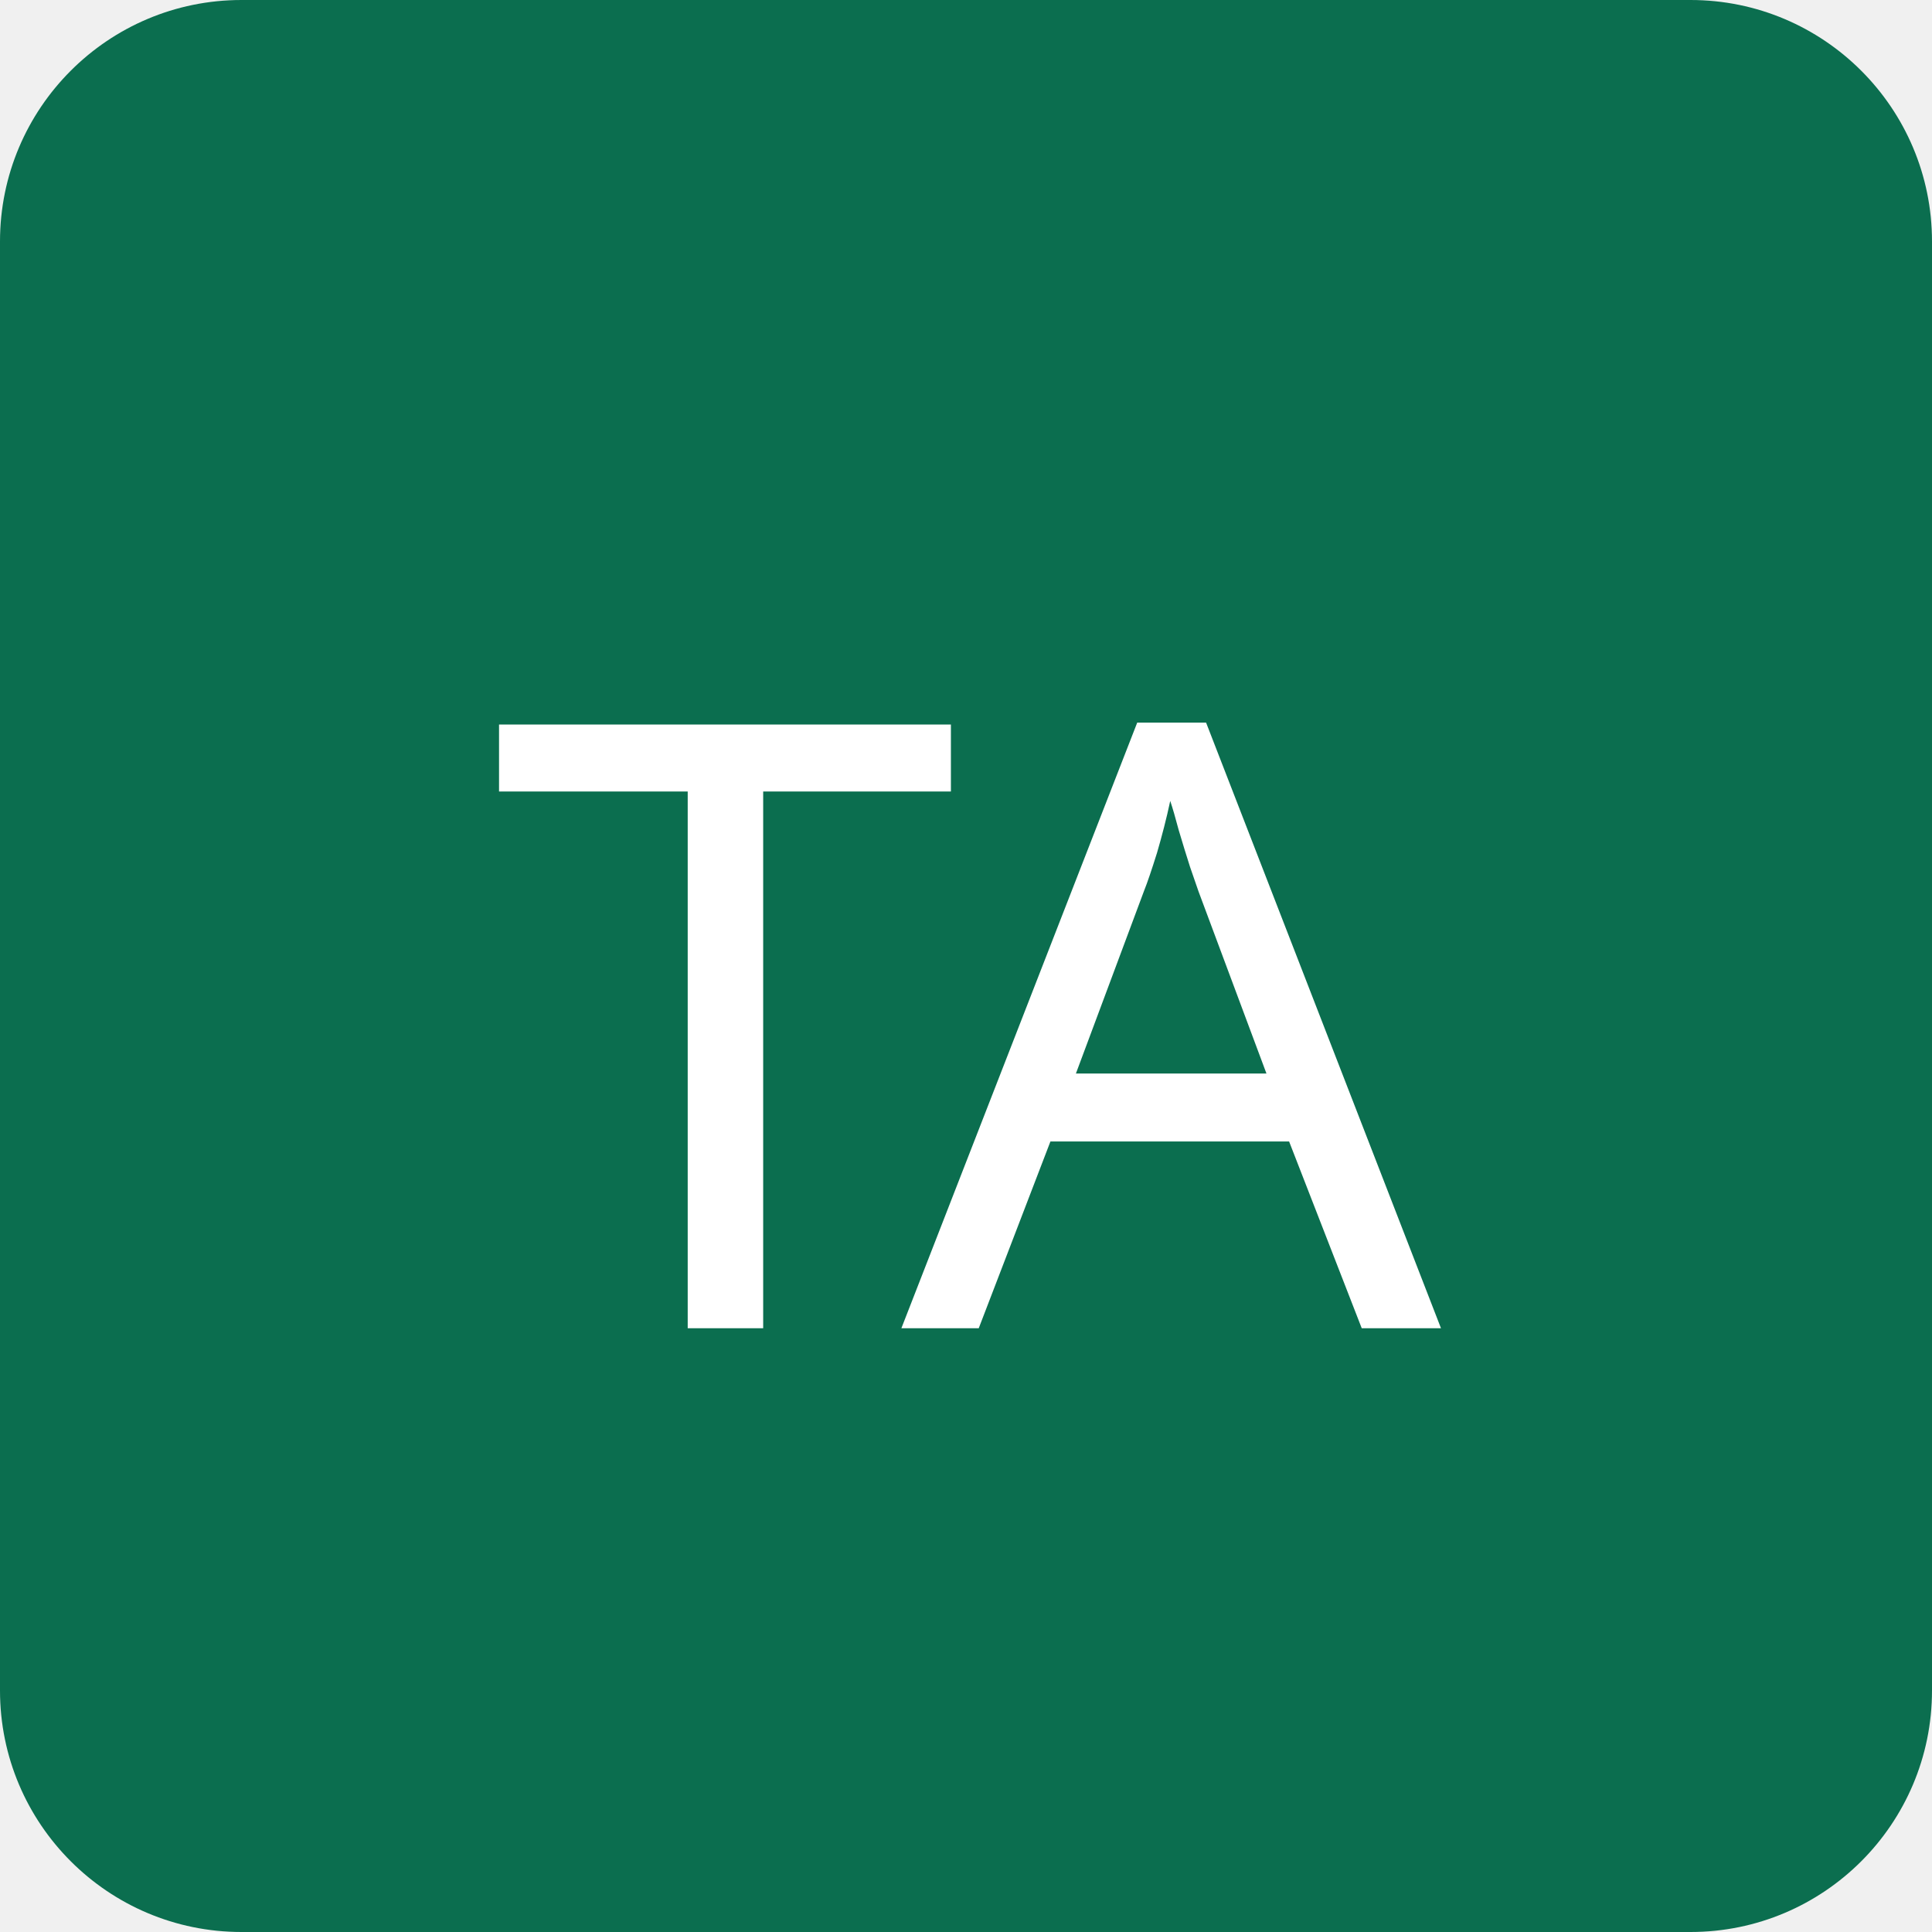
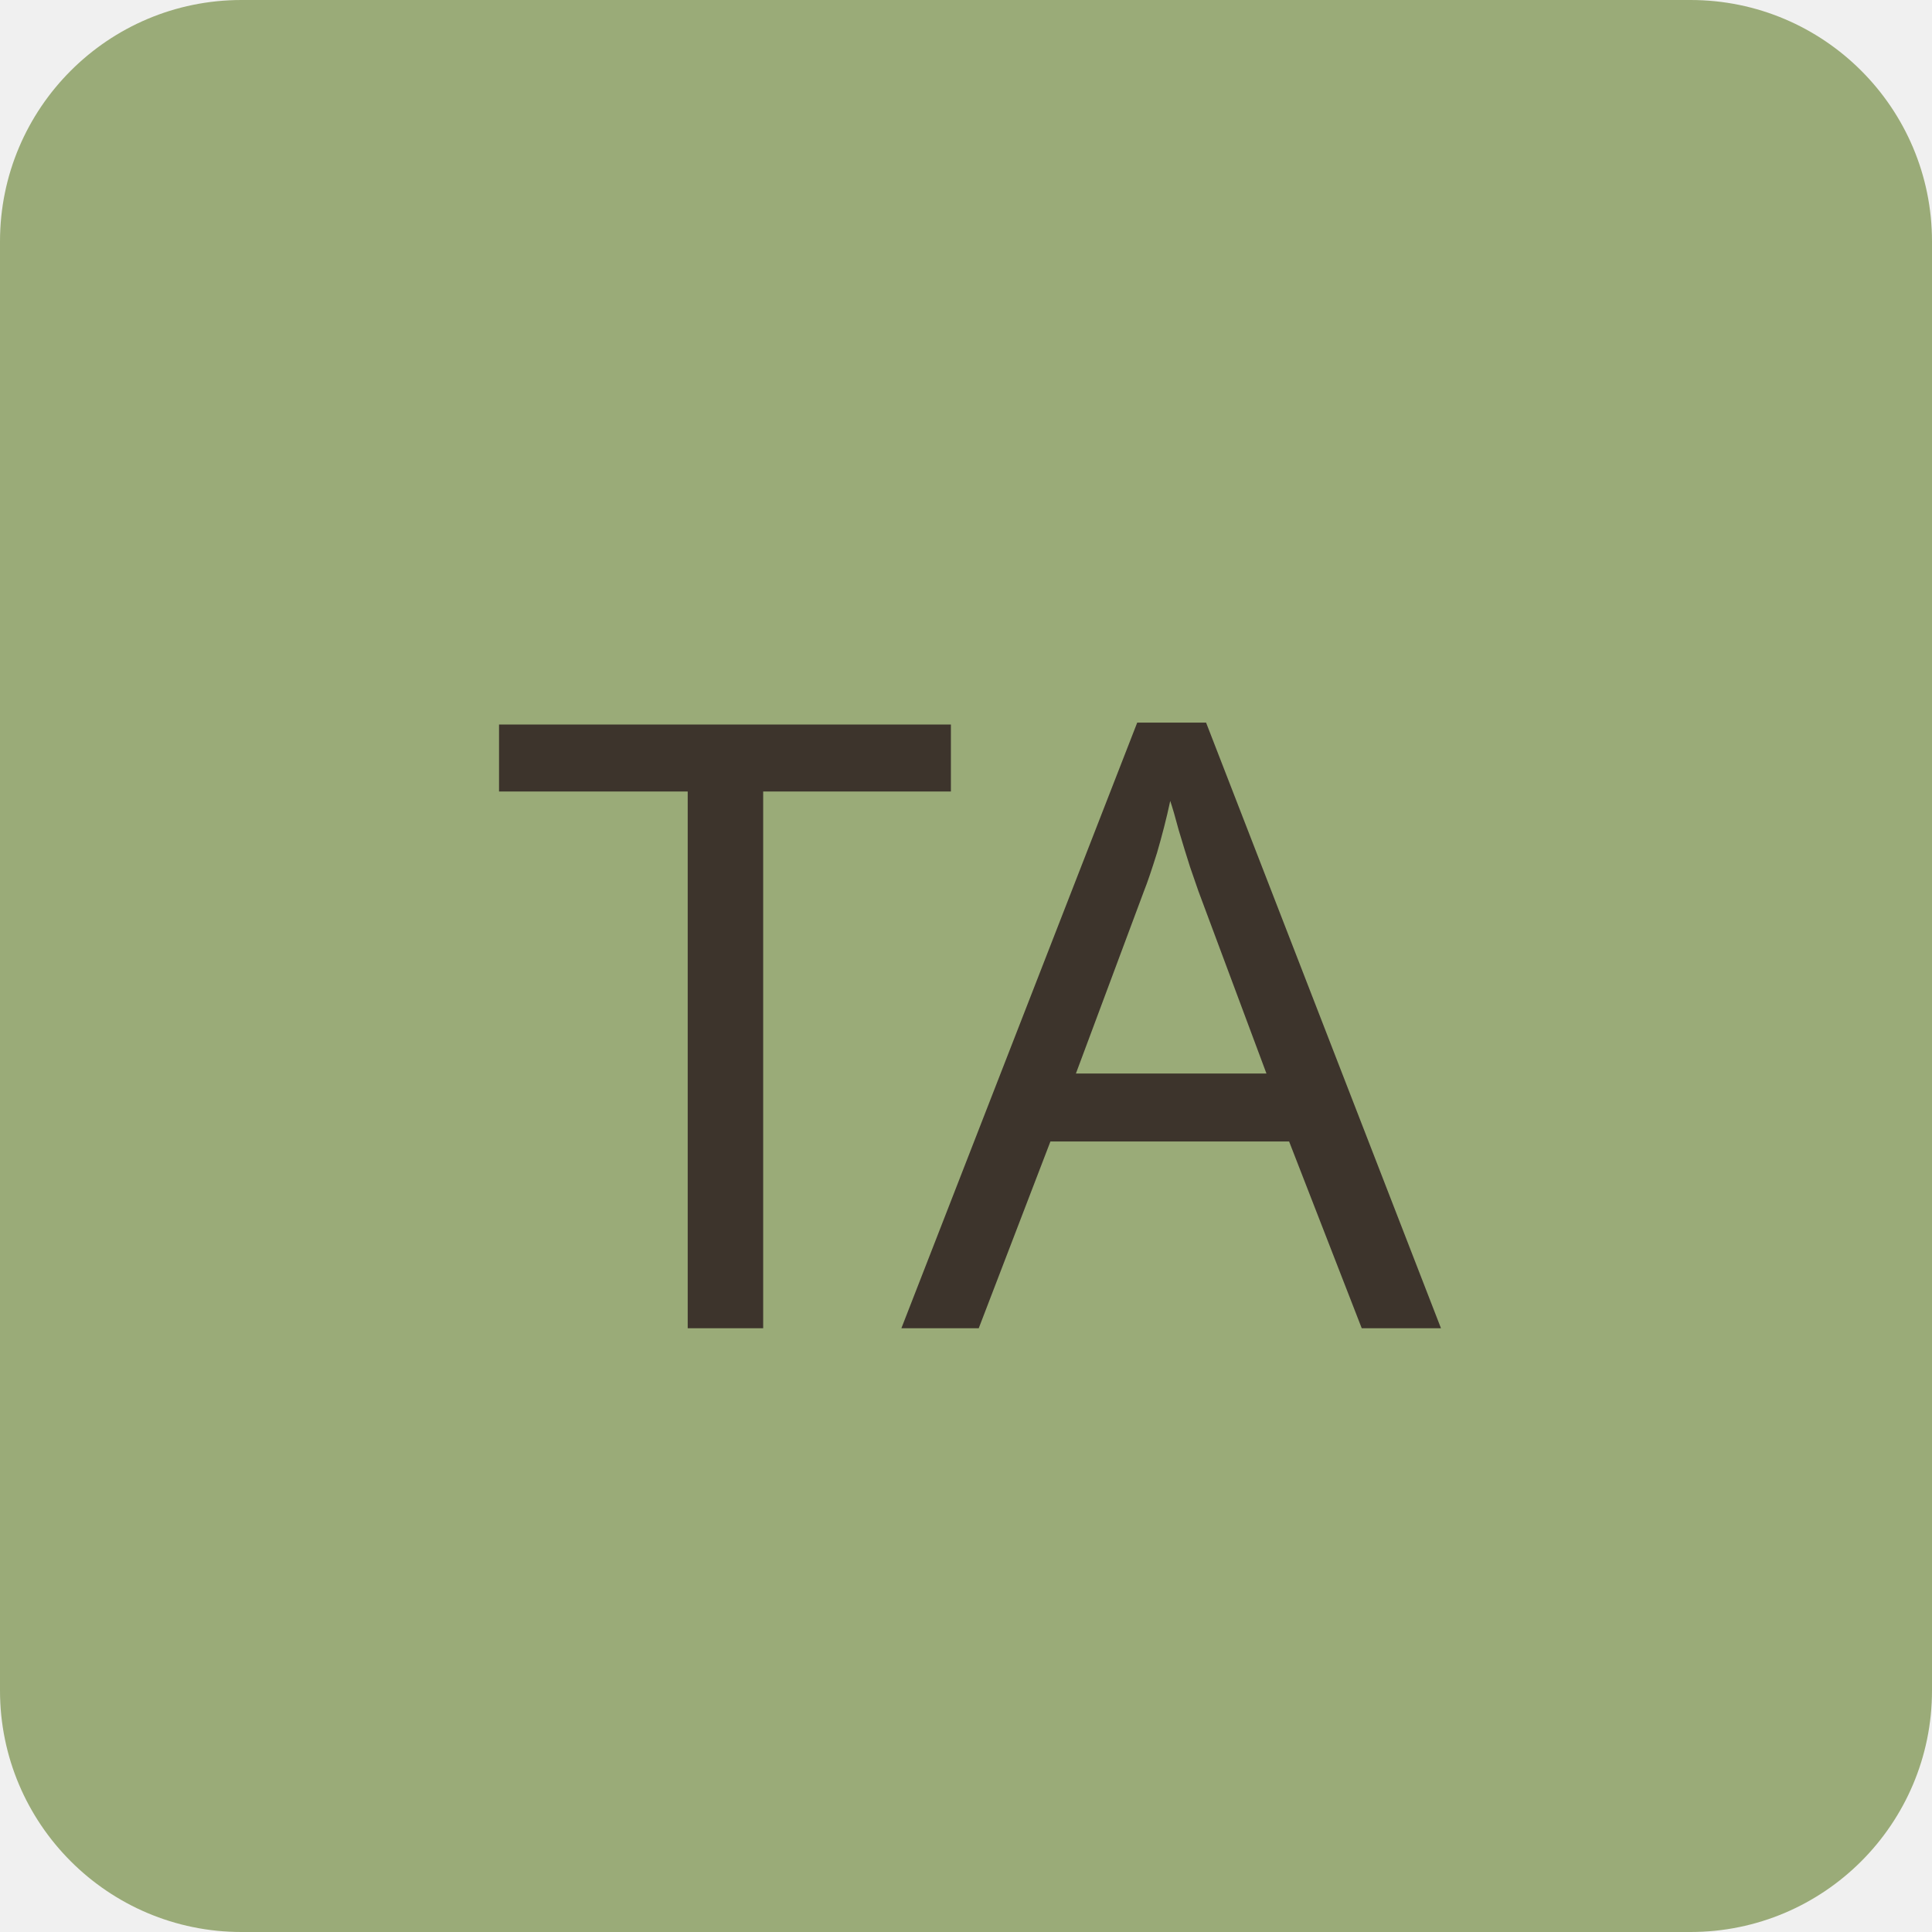
<svg xmlns="http://www.w3.org/2000/svg" viewBox="0 0 32 32">
-   <rect width="32" height="32" rx="4" fill="#0B6E4F" />
-   <text x="16" y="22" text-anchor="middle" fill="#fff" font-size="14" font-family="sans-serif">TA</text>
+   <rect width="32" height="32" rx="4" fill="#9AAB78" />
+   <text x="16" y="22" text-anchor="middle" fill="#3d342c" font-size="14" font-family="sans-serif">TA</text>
</svg>
